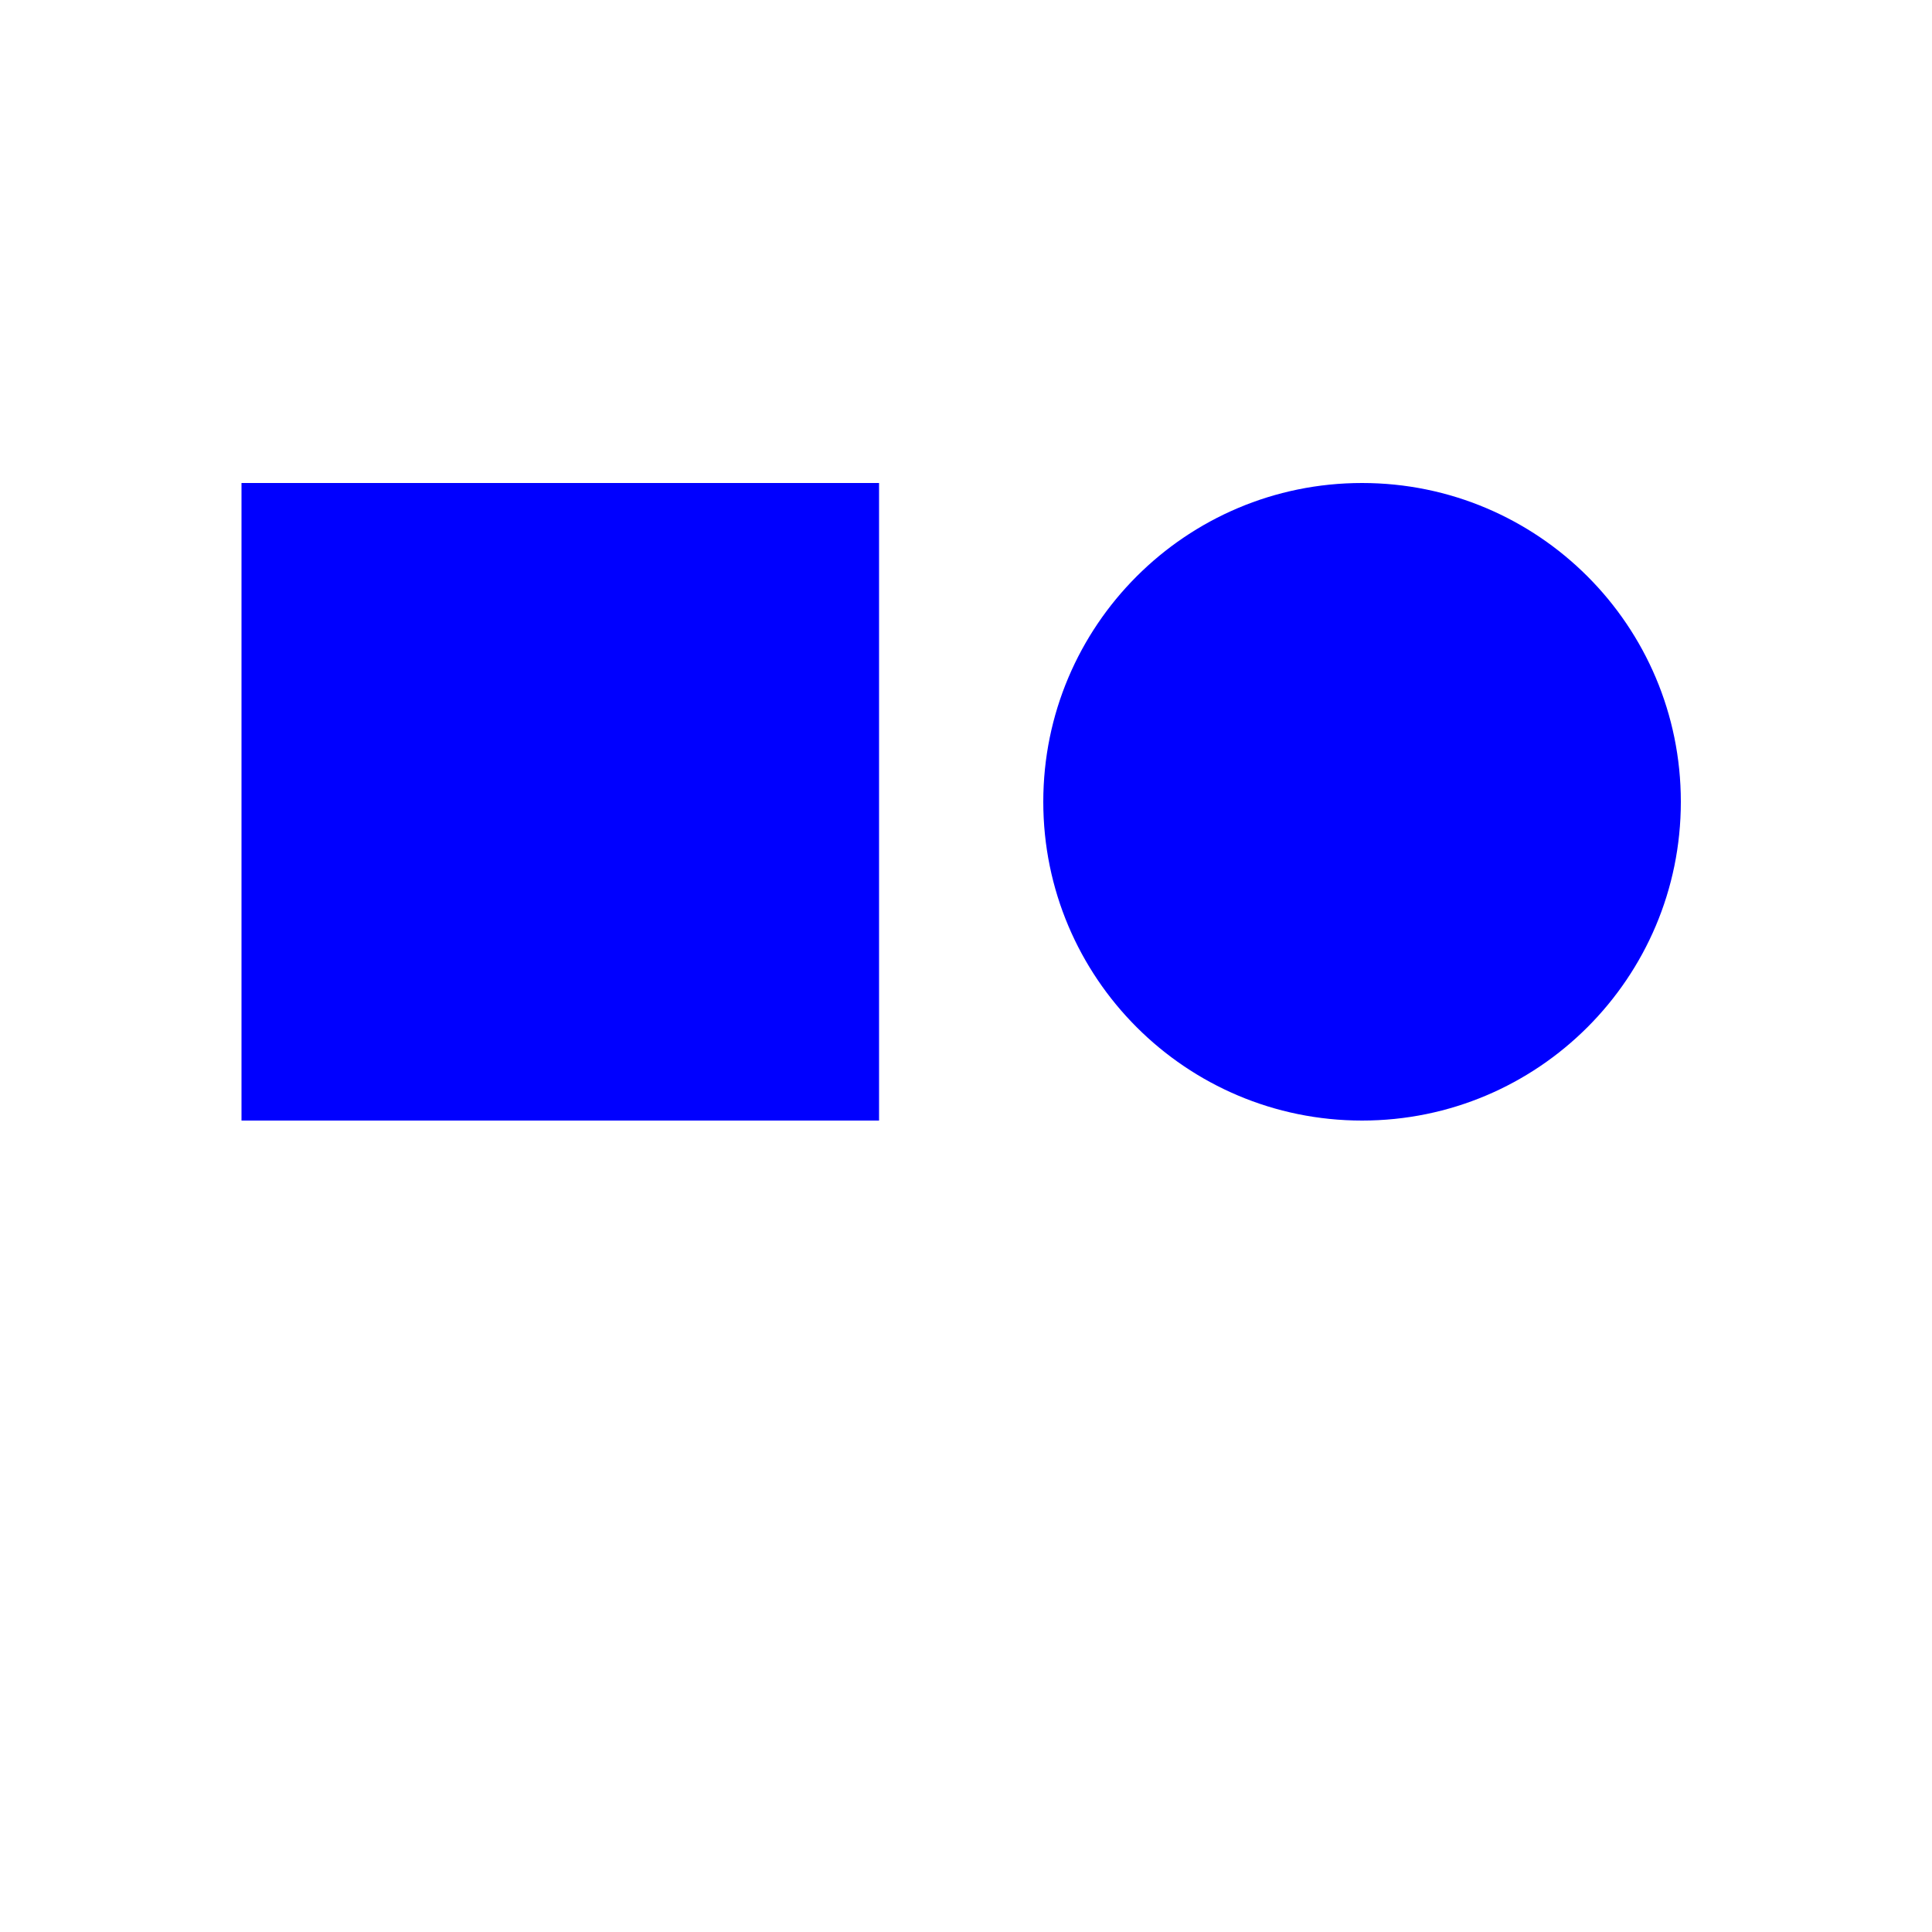
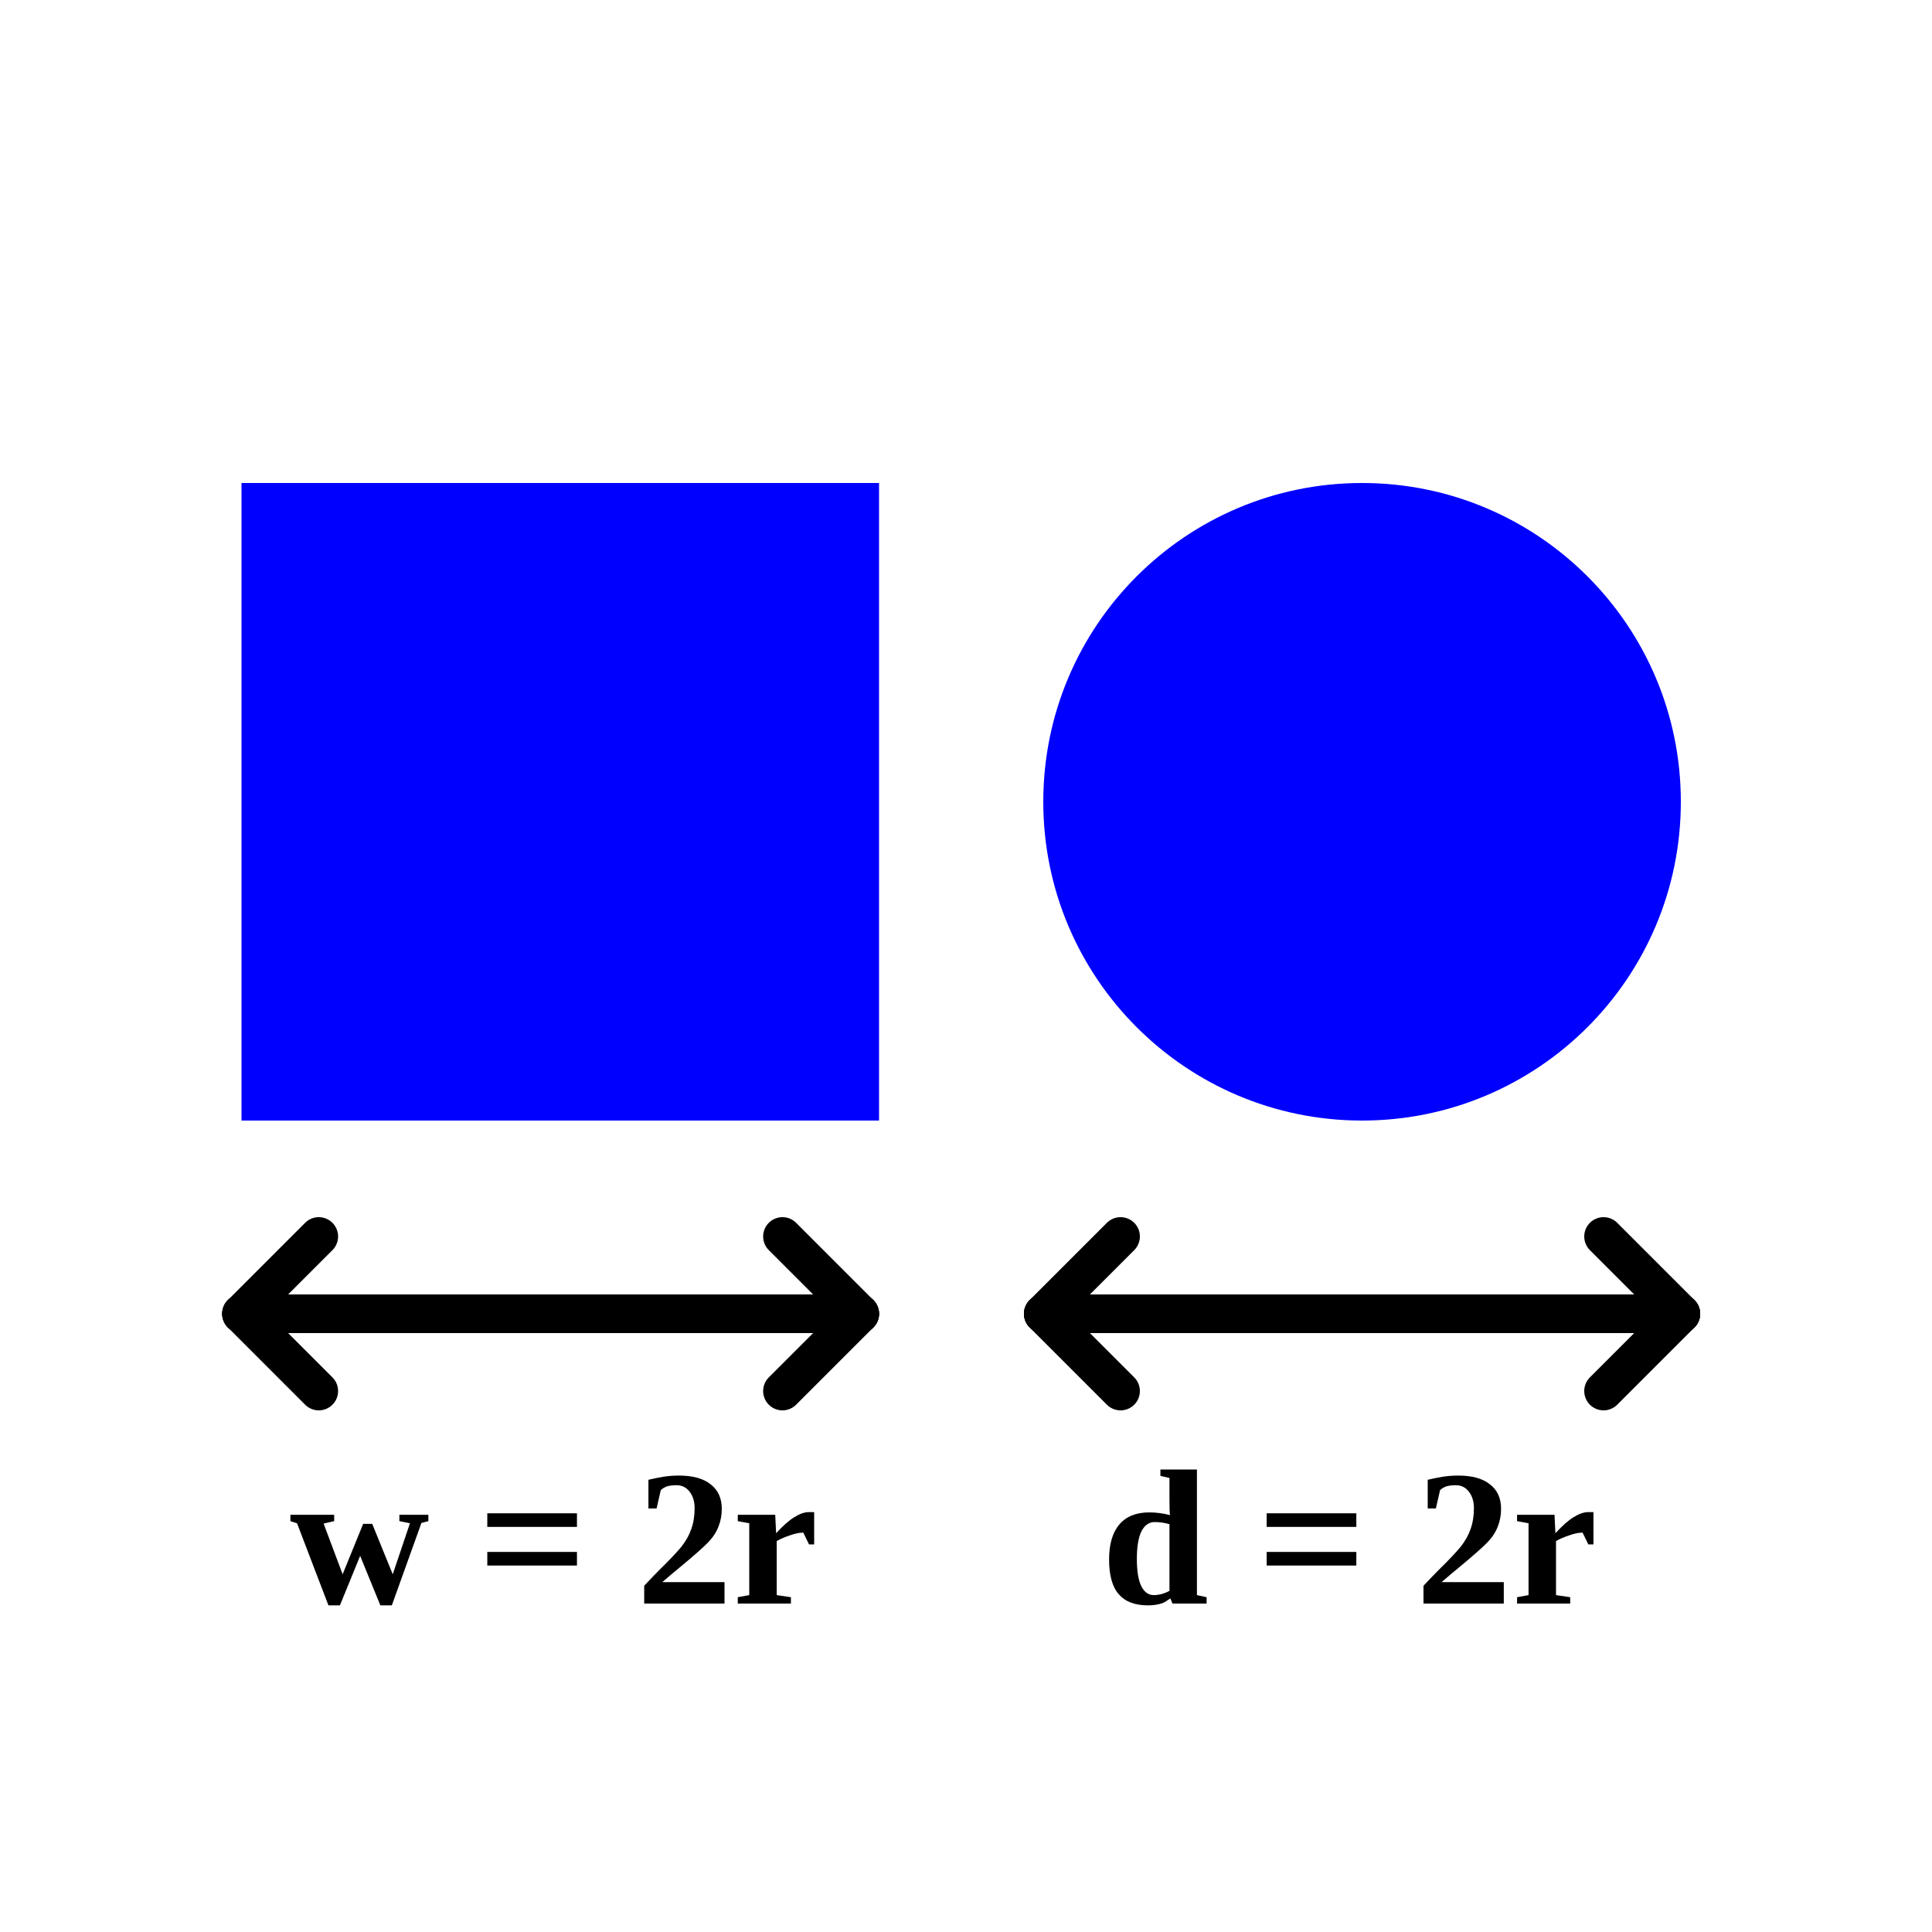
<svg xmlns="http://www.w3.org/2000/svg" id="illustration-01" version="1.1" width="100" height="100" viewBox="0 0 100 100" preserveAspectRatio="none">
  <rect width="100" height="100" style="fill:white;" />
  <rect x="12.5" y="25" width="33" height="33" style="fill:blue;" />
  <circle cx="70.5" cy="41.5" r="16.5" style="fill:blue;" />
+   <line x1="12.5" y1="68" x2="44.5" y2="68" style="stroke:black;stroke-width:2;stroke-linecap:round;" />
+   <line x1="12.5" y1="68" x2="16.5" y2="64" style="stroke:black;stroke-width:2;stroke-linecap:round;" />
+   <line x1="12.5" y1="68" x2="16.5" y2="72" style="stroke:black;stroke-width:2;stroke-linecap:round;" />
+   <line x1="44.5" y1="68" x2="40.5" y2="64" style="stroke:black;stroke-width:2;stroke-linecap:round;" />
+   <line x1="44.5" y1="68" x2="40.5" y2="72" style="stroke:black;stroke-width:2;stroke-linecap:round;" />
+   <line x1="54" y1="68" x2="87" y2="68" style="stroke:black;stroke-width:2;stroke-linecap:round;" />
+   <line x1="54" y1="68" x2="58" y2="64" style="stroke:black;stroke-width:2;stroke-linecap:round;" />
+   <line x1="54" y1="68" x2="58" y2="72" style="stroke:black;stroke-width:2;stroke-linecap:round;" />
+   <line x1="87" y1="68" x2="83" y2="64" style="stroke:black;stroke-width:2;stroke-linecap:round;" />
+   <line x1="87" y1="68" x2="83" y2="72" style="stroke:black;stroke-width:2;stroke-linecap:round;" />
+   <text x="15" y="83" fill="black;" style="font-size:10;font-weight:bold;">w = 2r</text>
+   <text x="57" y="83" fill="black;" style="font-size:10;font-weight:bold;">d = 2r</text>
</svg>
